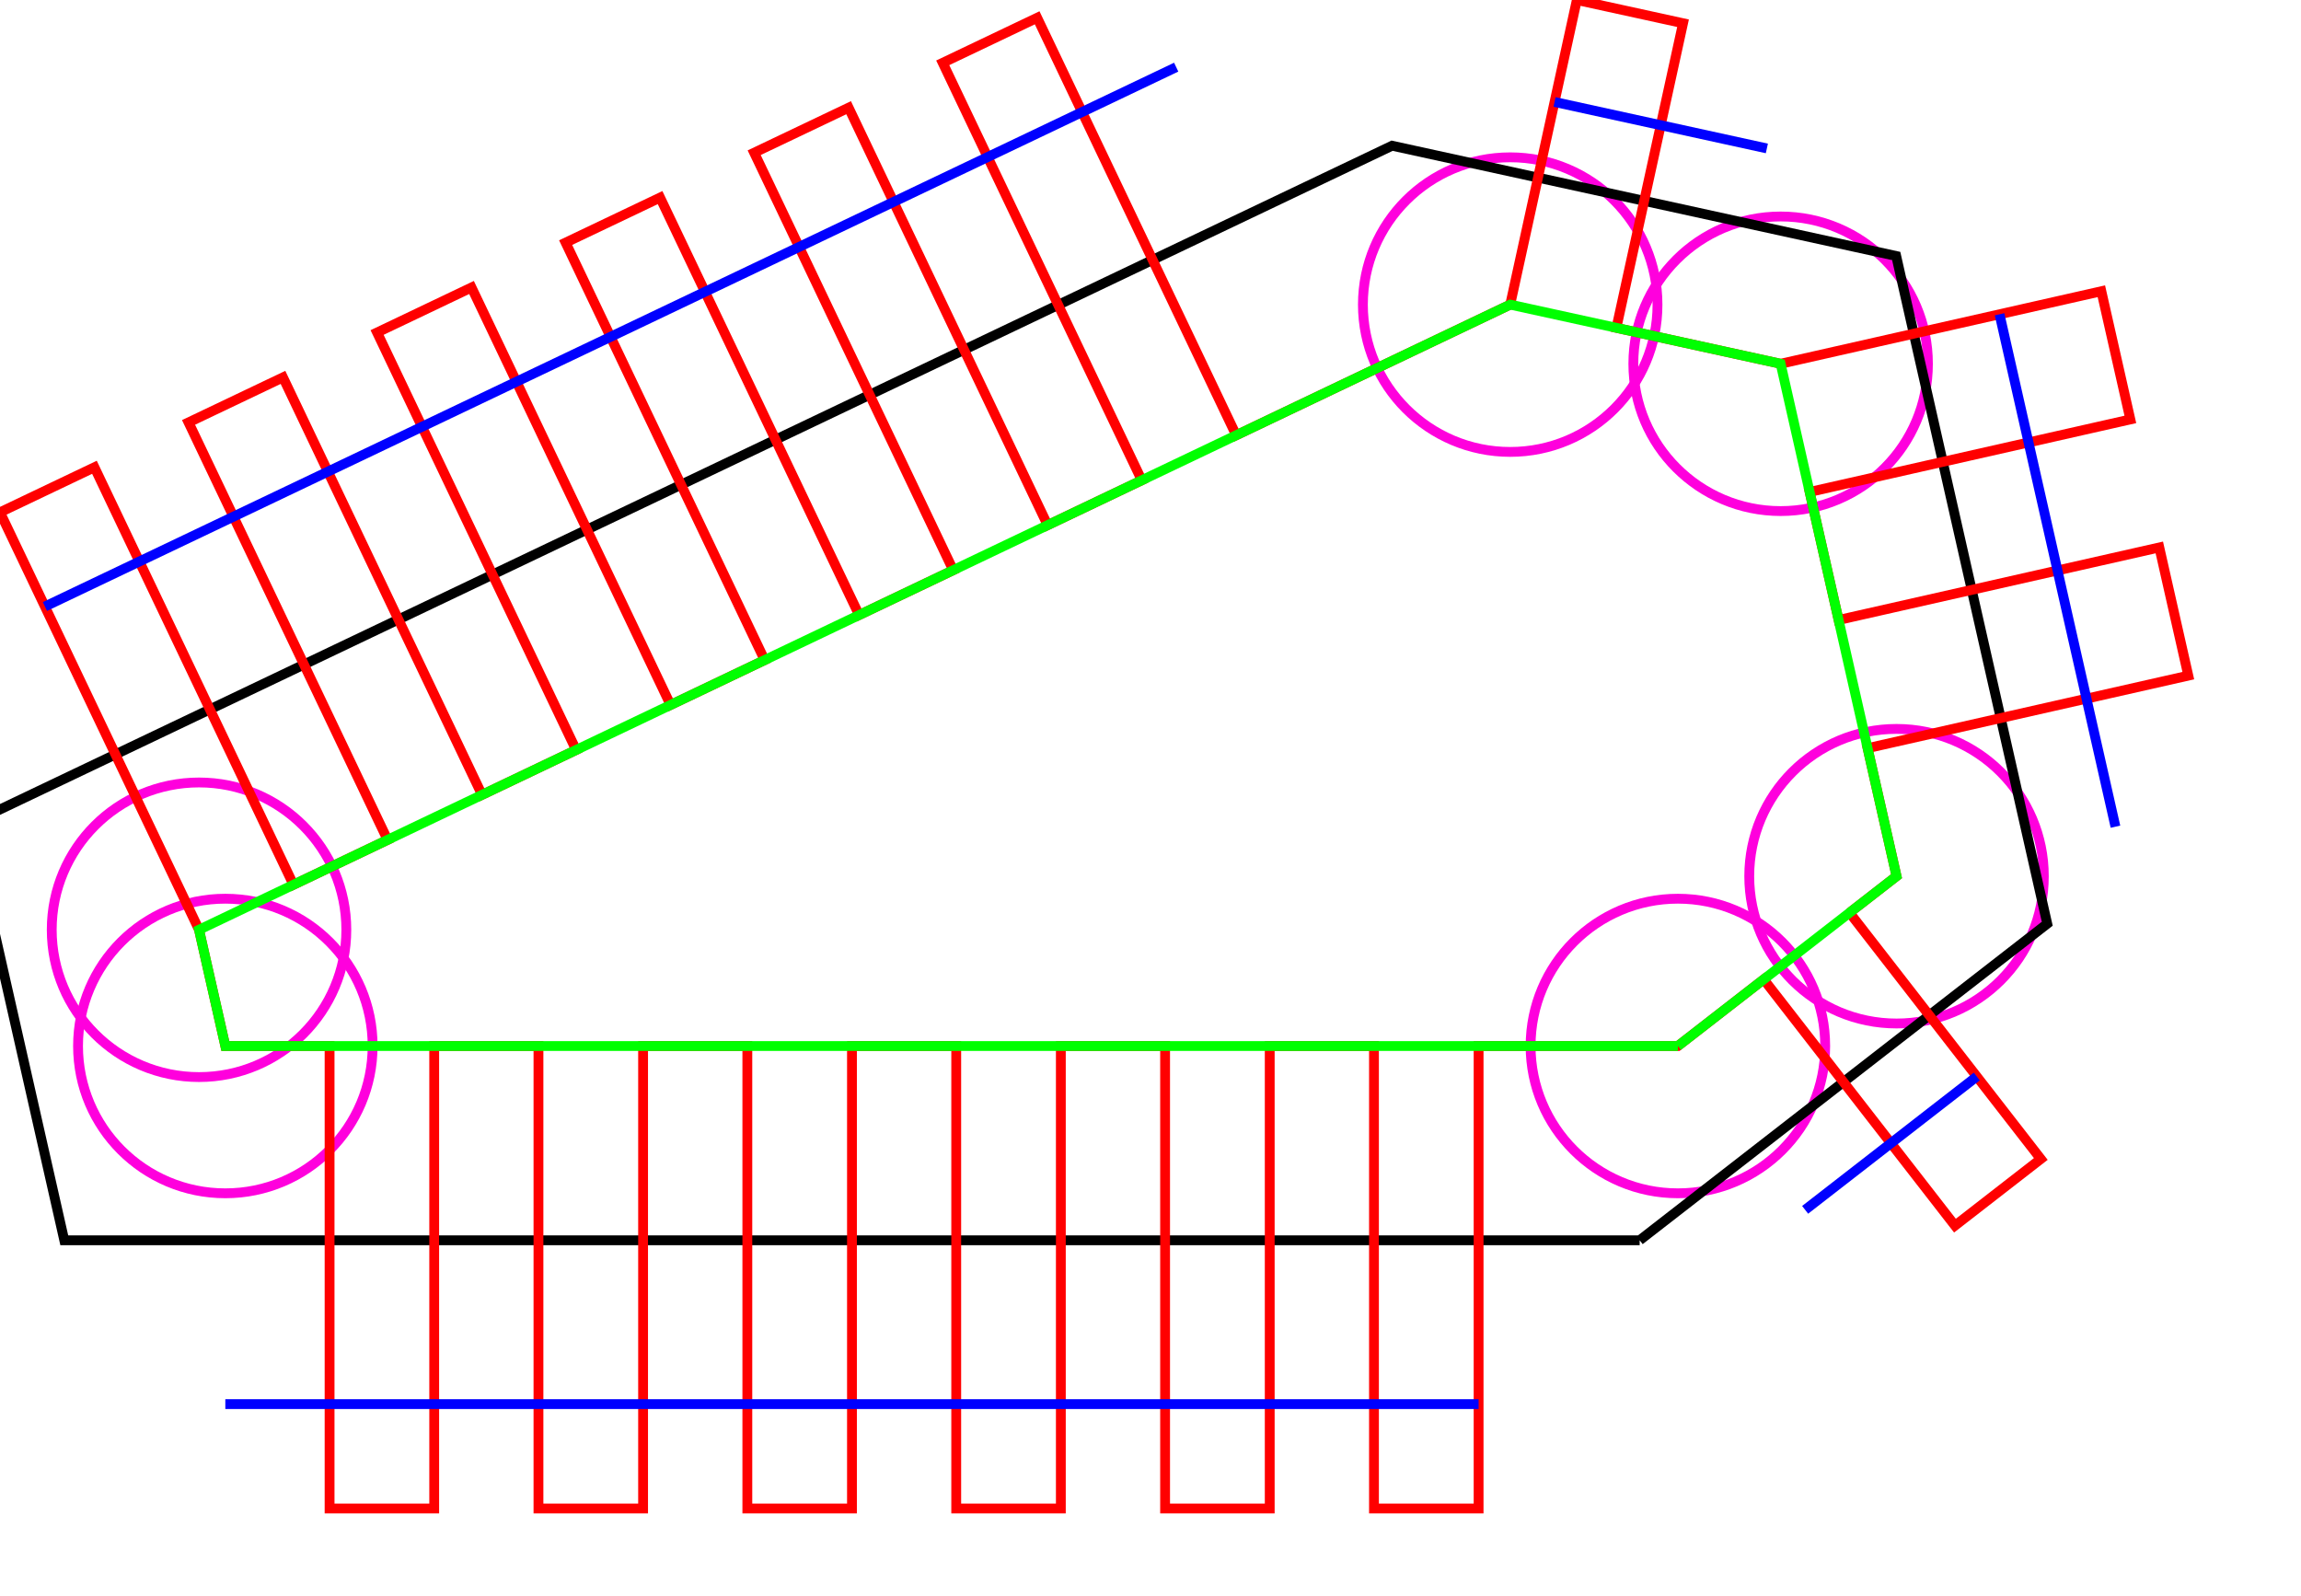
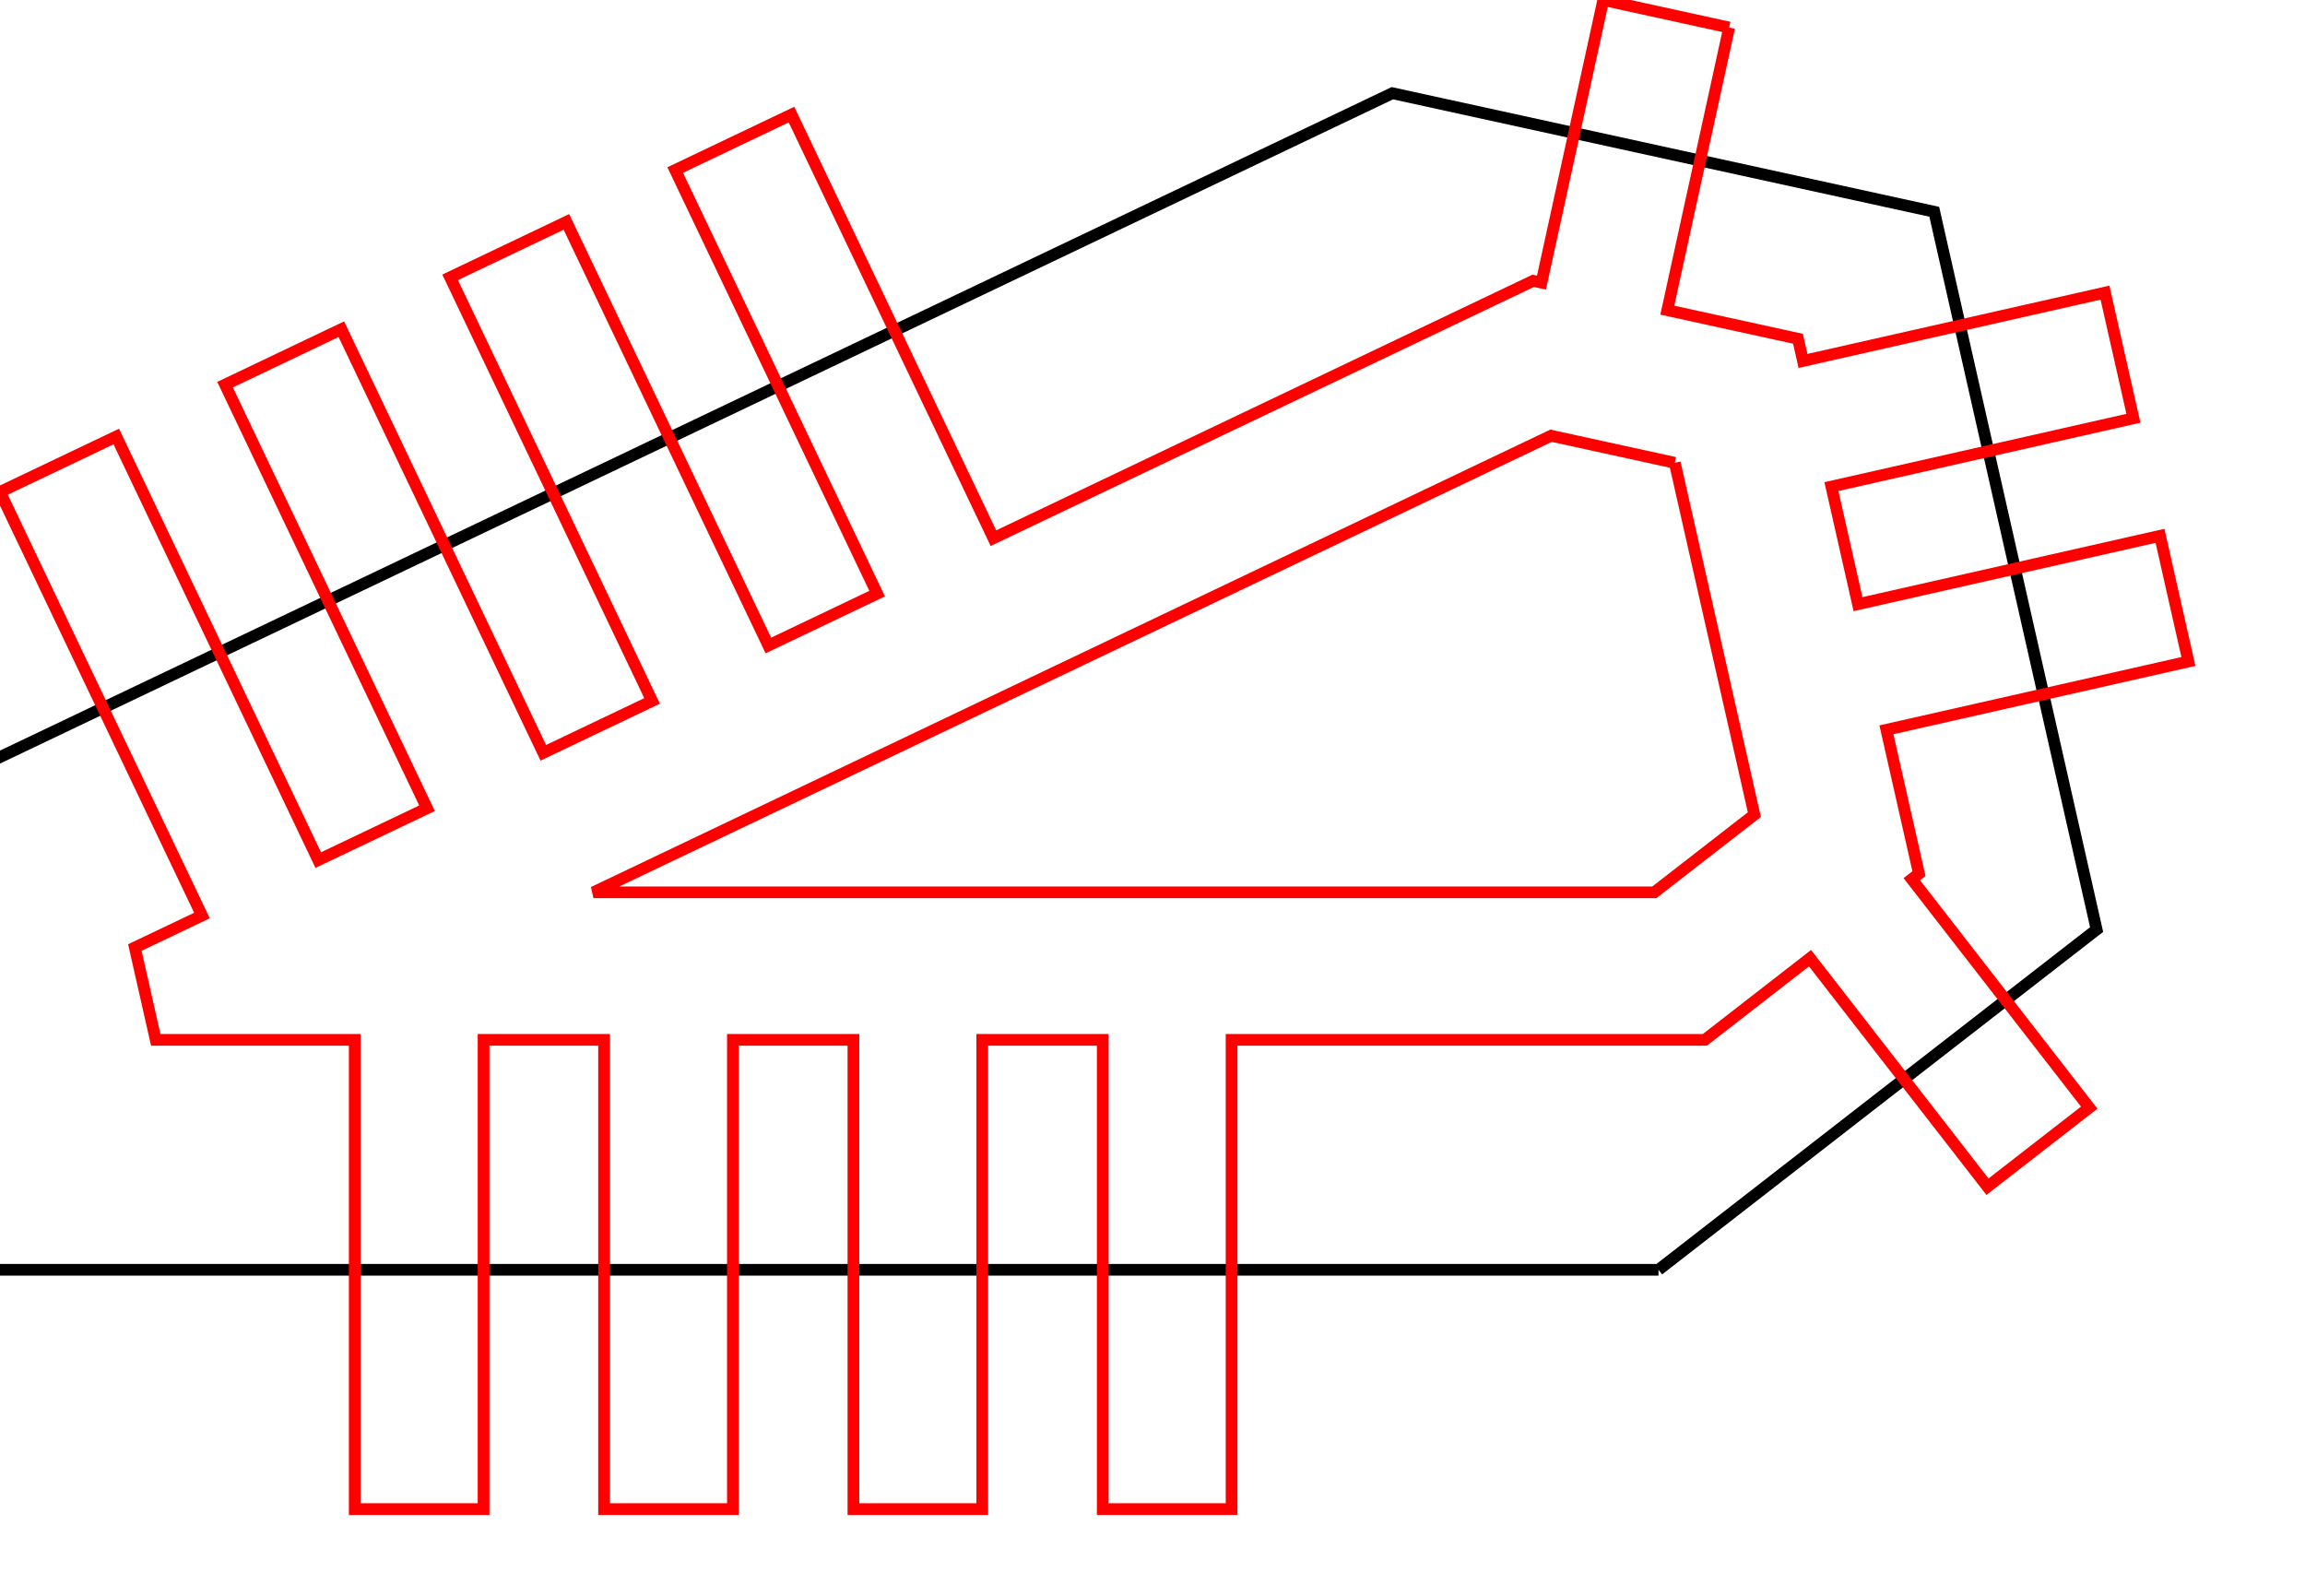
- <svg xmlns="http://www.w3.org/2000/svg" baseProfile="full" height="43mm" version="1.1" width="62mm">
+ <svg xmlns="http://www.w3.org/2000/svg" baseProfile="full" height="36mm" version="1.1" width="52mm">
  <defs />
-   <circle cx="170.875" cy="106.522" r="15" style="fill:none;stroke:#ff00dd" />
-   <circle cx="22.947" cy="106.522" r="15" style="fill:none;stroke:#ff00dd" />
-   <circle cx="20.269" cy="94.685" r="15" style="fill:none;stroke:#ff00dd" />
-   <circle cx="153.797" cy="31.021" r="15" style="fill:none;stroke:#ff00dd" />
-   <circle cx="181.338" cy="37.046" r="15" style="fill:none;stroke:#ff00dd" />
-   <circle cx="193.141" cy="89.23" r="15" style="fill:none;stroke:#ff00dd" />
-   <polyline points="166.981,126.305 6.545,126.305 -3.05,83.886 141.768,14.839 193.107,26.071 208.488,94.072 166.981,126.305" style="fill:none;stroke:#000000" />
-   <polyline points="188.357,92.946 207.833,118.026 199.09,124.816 179.613,99.736 170.875,106.522 150.579,106.522 150.579,153.619 139.924,153.619 139.924,106.522 129.307,106.522 129.307,153.619 118.652,153.619 118.652,106.522 108.035,106.522 108.035,153.619 97.38,153.619 97.38,106.522 86.763,106.522 86.763,153.619 76.108,153.619 76.108,106.522 65.491,106.522 65.491,153.619 54.836,153.619 54.836,106.522 44.219,106.522 44.219,153.619 33.564,153.619 33.564,106.522 22.947,106.522 22.947,106.522 20.269,94.685 0.0,52.172 9.618,47.586 29.887,90.099 39.471,85.53 19.201,43.017 28.819,38.431 49.089,80.944 58.672,76.375 38.403,33.862 48.02,29.276 68.29,71.789 77.873,67.22 57.604,24.707 67.222,20.122 87.491,62.634 97.075,58.065 76.805,15.552 86.423,10.967 106.692,53.48 116.276,48.91 96.006,6.398 105.624,1.812 125.894,44.325 135.477,39.756 153.797,31.021 160.584,0.0 171.398,2.366 164.612,33.387 175.42,35.752 181.338,37.046 213.999,29.659 216.952,42.712 184.29,50.1 187.24,63.138 219.901,55.75 222.854,68.804 190.192,76.192 193.141,89.23 188.357,92.946" style="fill:none;stroke:#ff0000" />
-   <polyline points="170.875,106.522 22.947,106.522 20.269,94.685 153.797,31.021 181.338,37.046 193.141,89.23 170.875,106.522" style="fill:none;stroke:#00ff00" />
-   <polyline points="201.314,109.63 183.832,123.206" style="fill:none;stroke:#0000ff" />
-   <polyline points="150.579,142.99 22.947,142.99" style="fill:none;stroke:#0000ff" />
-   <polyline points="-13.853,114.846 -16.531,103.009" style="fill:none;stroke:#0000ff" />
-   <polyline points="4.575,61.767 119.782,6.838" style="fill:none;stroke:#0000ff" />
-   <polyline points="158.312,10.384 179.935,15.115" style="fill:none;stroke:#0000ff" />
-   <polyline points="203.631,32.004 215.435,84.187" style="fill:none;stroke:#0000ff" />
+   <polyline points="141.412,108.267 -2.981,108.267 -11.616,70.09 118.72,7.948 164.925,18.057 178.768,79.257 141.412,108.267" style="fill:none;stroke:#000000" />
+   <polyline points="147.436,2.348 142.163,26.446 152.375,28.68 153.304,28.883 153.732,30.776 179.482,24.952 181.905,35.665 156.155,41.49 158.422,51.512 184.172,45.688 186.595,56.401 160.846,62.226 163.152,72.421 163.619,74.486 163.008,74.961 178.138,94.444 169.462,101.182 154.332,81.698 146.076,88.11 145.366,88.661 105.011,88.661 105.011,128.672 94.026,128.672 94.026,88.661 83.751,88.661 83.751,128.672 72.767,128.672 72.767,88.661 62.491,88.661 62.491,128.672 51.507,128.672 51.507,88.661 41.231,88.661 41.231,128.672 30.247,128.672 30.247,88.661 13.28,88.661 12.389,84.726 11.499,80.79 17.22,78.062 0.0,41.946 9.915,37.219 27.135,73.335 36.41,68.913 19.19,32.797 29.105,28.069 46.325,64.186 55.6,59.763 38.381,23.647 48.295,18.92 65.515,55.036 74.79,50.614 57.571,14.498 67.486,9.77 84.705,45.886 94.141,41.388 130.727,23.944 131.433,24.098 136.705,0.0 147.436,2.348" style="fill:none;stroke:#ff0000" />
+   <polyline points="142.8,39.461 149.585,69.459 141.056,76.083 50.6,76.083 132.25,37.153 142.8,39.461" style="fill:none;stroke:#ff0000" />
</svg>
